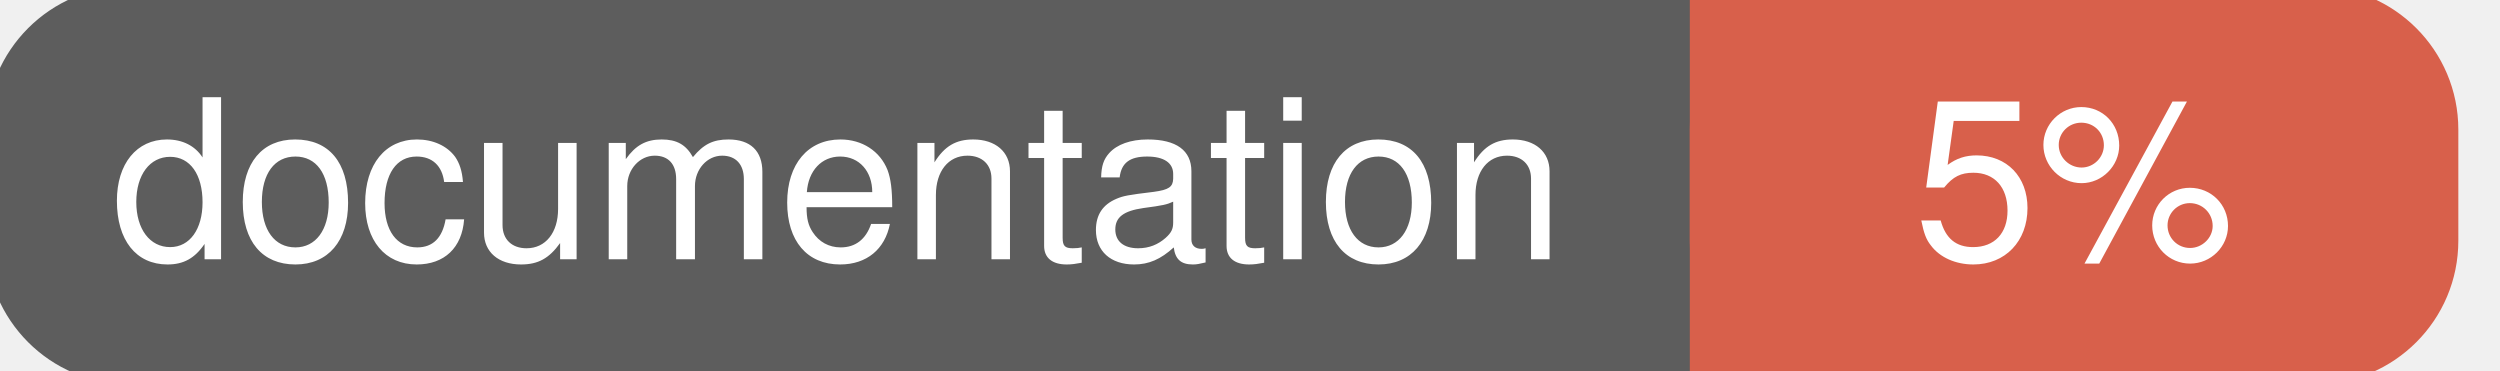
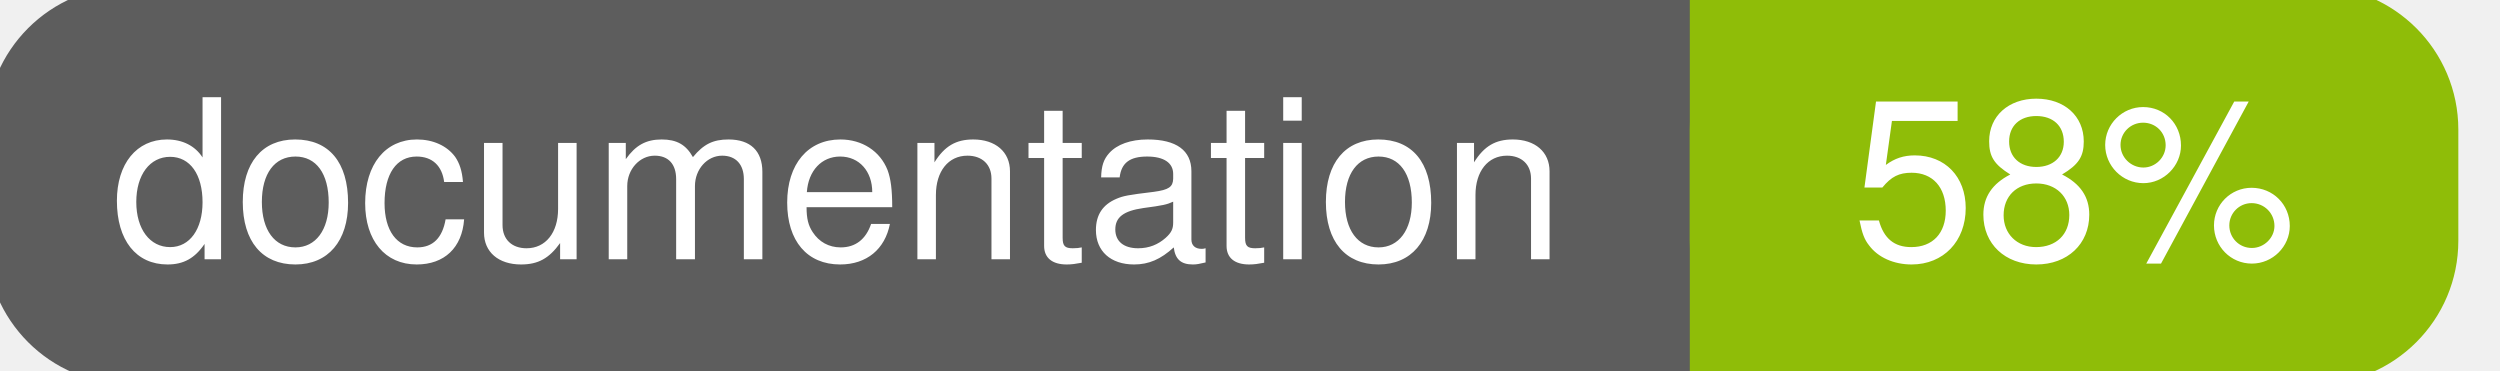
<svg xmlns="http://www.w3.org/2000/svg" width="135" height="20">
  <g>
    <rect id="svg_1" height="20" width="130" y="0" x="0" stroke-width="1.5" stroke="#5d5d5d" fill="#5d5d5d" rx="7" ry="7" />
-     <rect id="svg_2" height="20" width="40" y="0" x="92" stroke-width="1.5" stroke="#d8604b" fill="#d8604b" rx="7" ry="7" />
-     <rect id="svg_3" height="20" width="22" y="0" x="92" stroke-width="1.5" stroke="#d8604b" fill="#d8604b" />
+     <rect id="svg_2" height="20" width="40" y="0" x="92" stroke-width="1.5" stroke="#8fbd08" fill="#8fbd08" rx="7" ry="7" />
+     <rect id="svg_3" height="20" width="22" y="0" x="92" stroke-width="1.5" stroke="#8fbd08" fill="#8fbd08" />
    <text xml:space="preserve" text-anchor="start" font-family="Helvetica, Arial, sans-serif" font-size="12" id="svg_4" y="14" x="6" stroke-width="0" stroke="#5d5d5d" fill="#ffffff">documentation</text>
-     <text xml:space="preserve" text-anchor="middle" font-family="Helvetica, Arial, sans-serif" font-size="12" id="svg_5" y="14" x="112" stroke-width="0" stroke="#5d5d5d" fill="#ffffff" style="text-anchor: middle">5%</text>
+     <text xml:space="preserve" text-anchor="middle" font-family="Helvetica, Arial, sans-serif" font-size="12" id="svg_5" y="14" x="112" stroke-width="0" stroke="#5d5d5d" fill="#ffffff" style="text-anchor: middle">58%</text>
  </g>
</svg>
